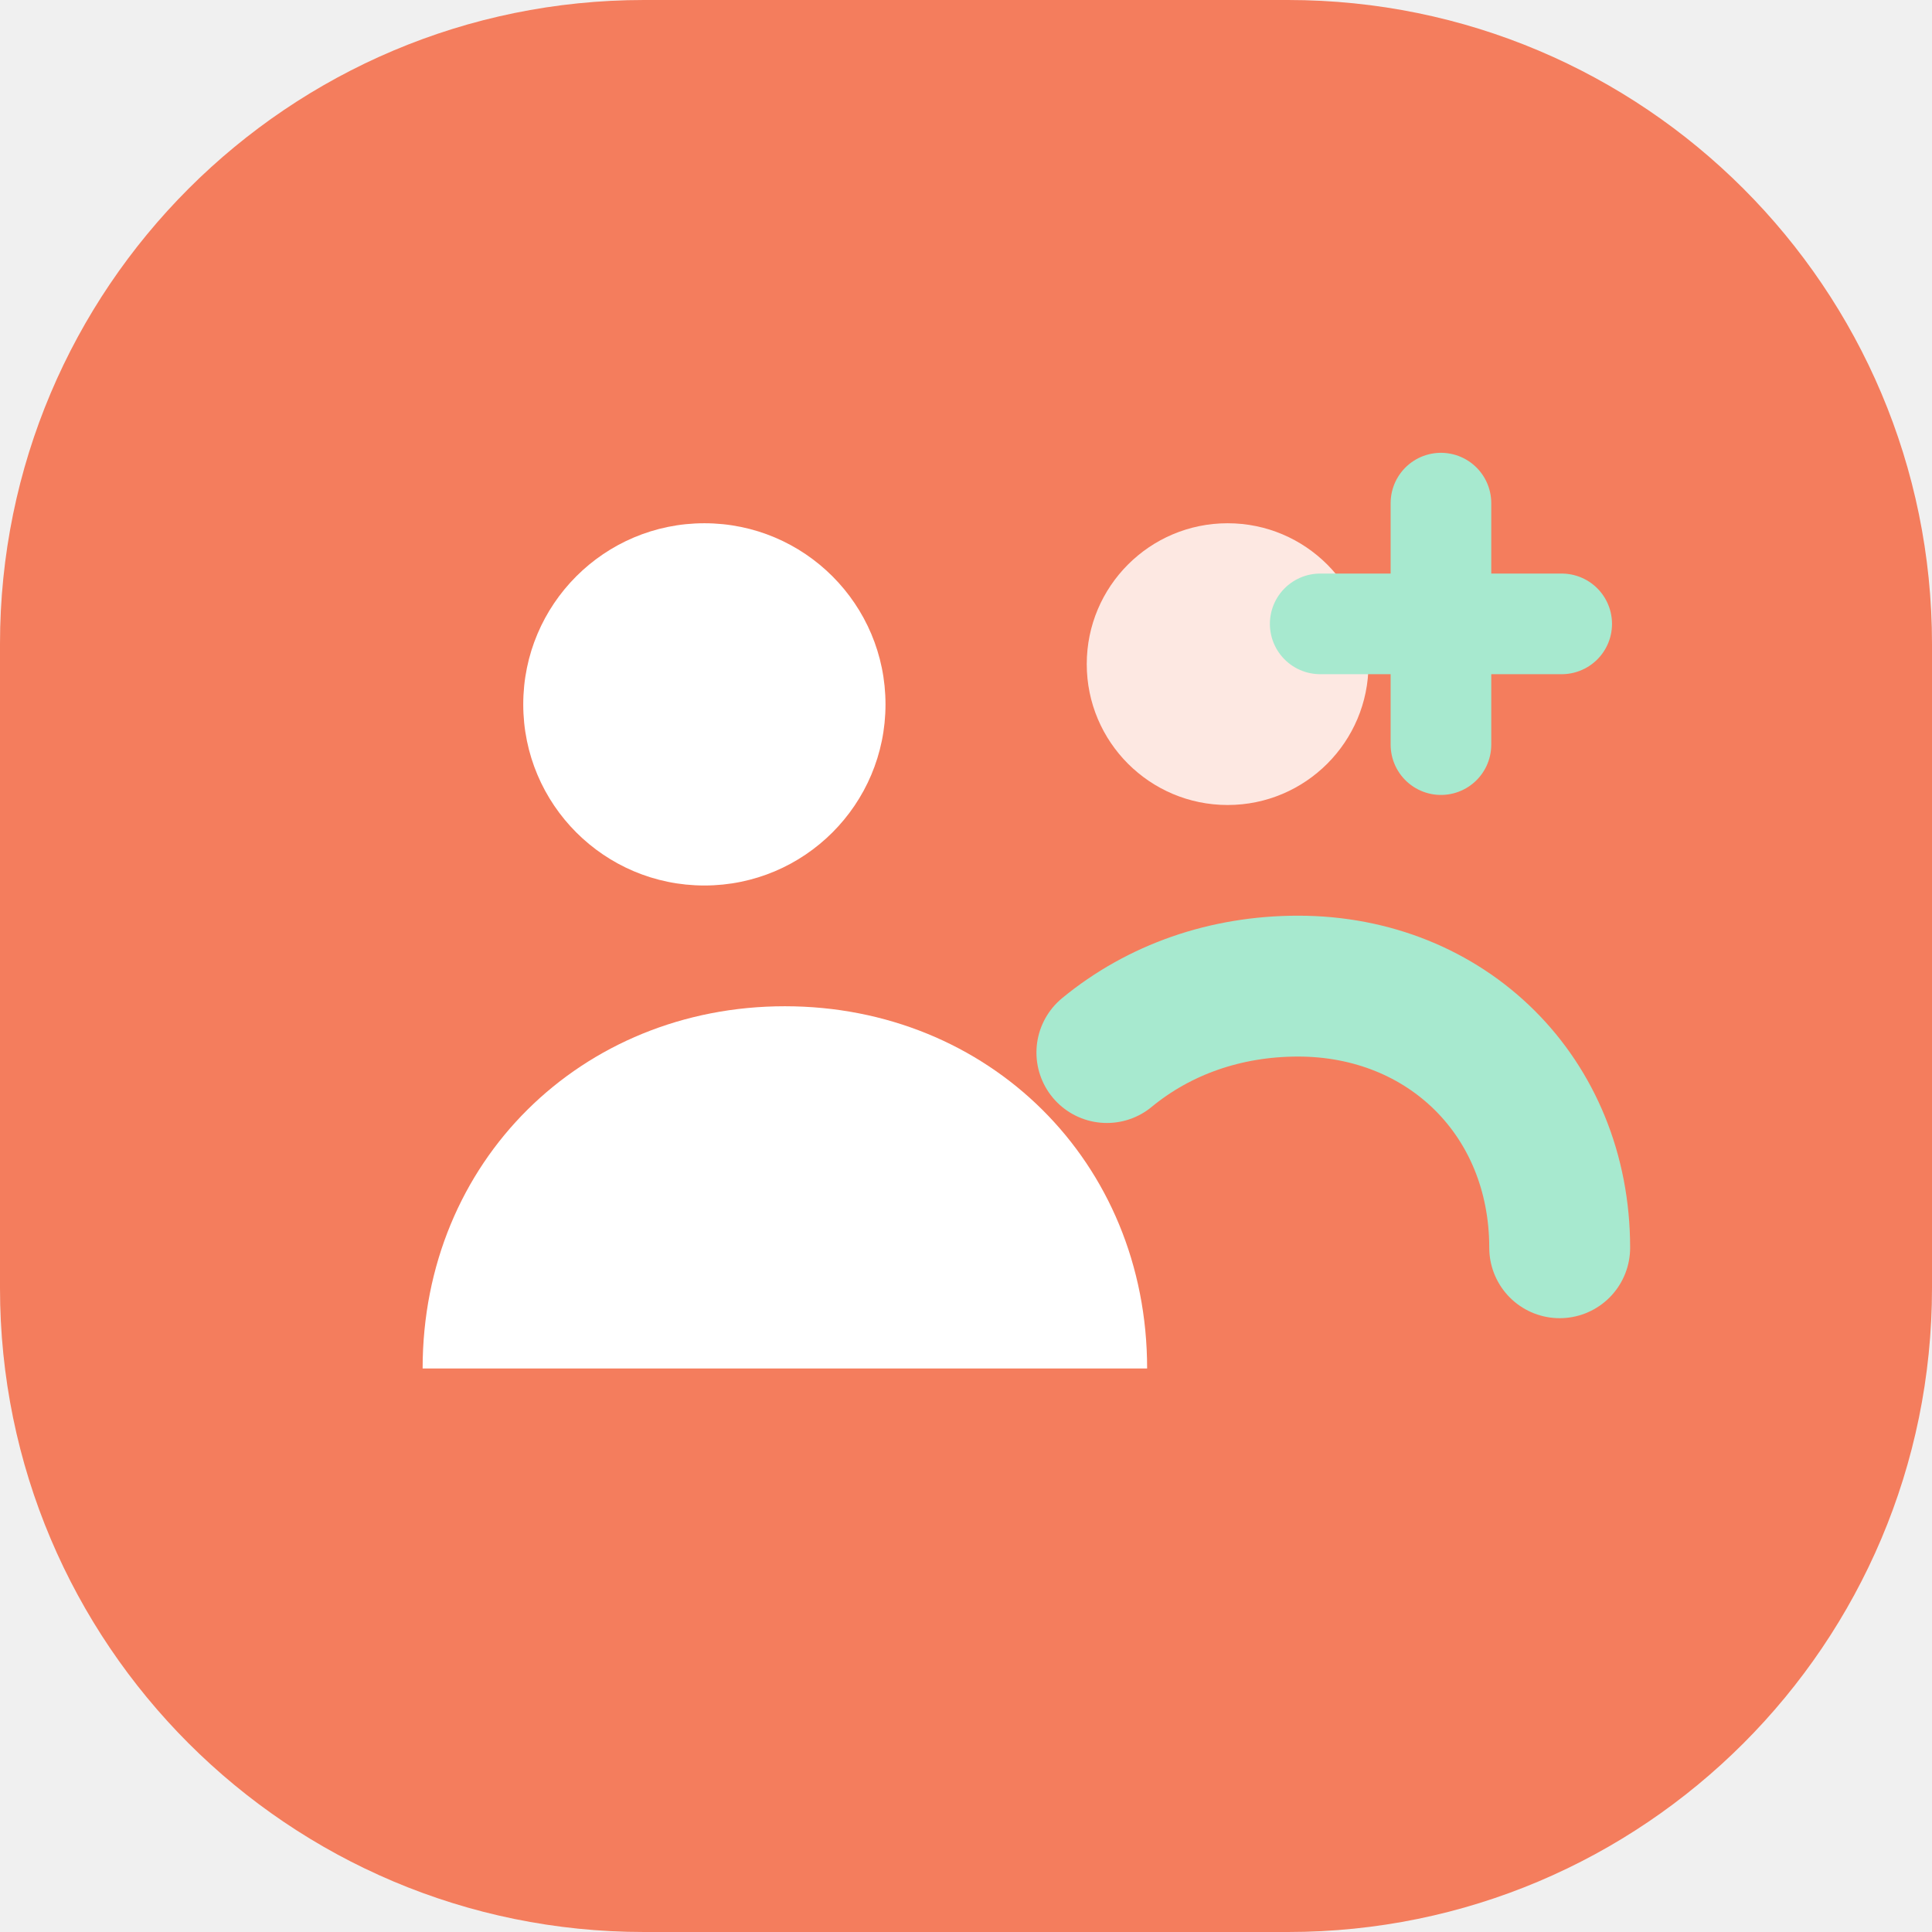
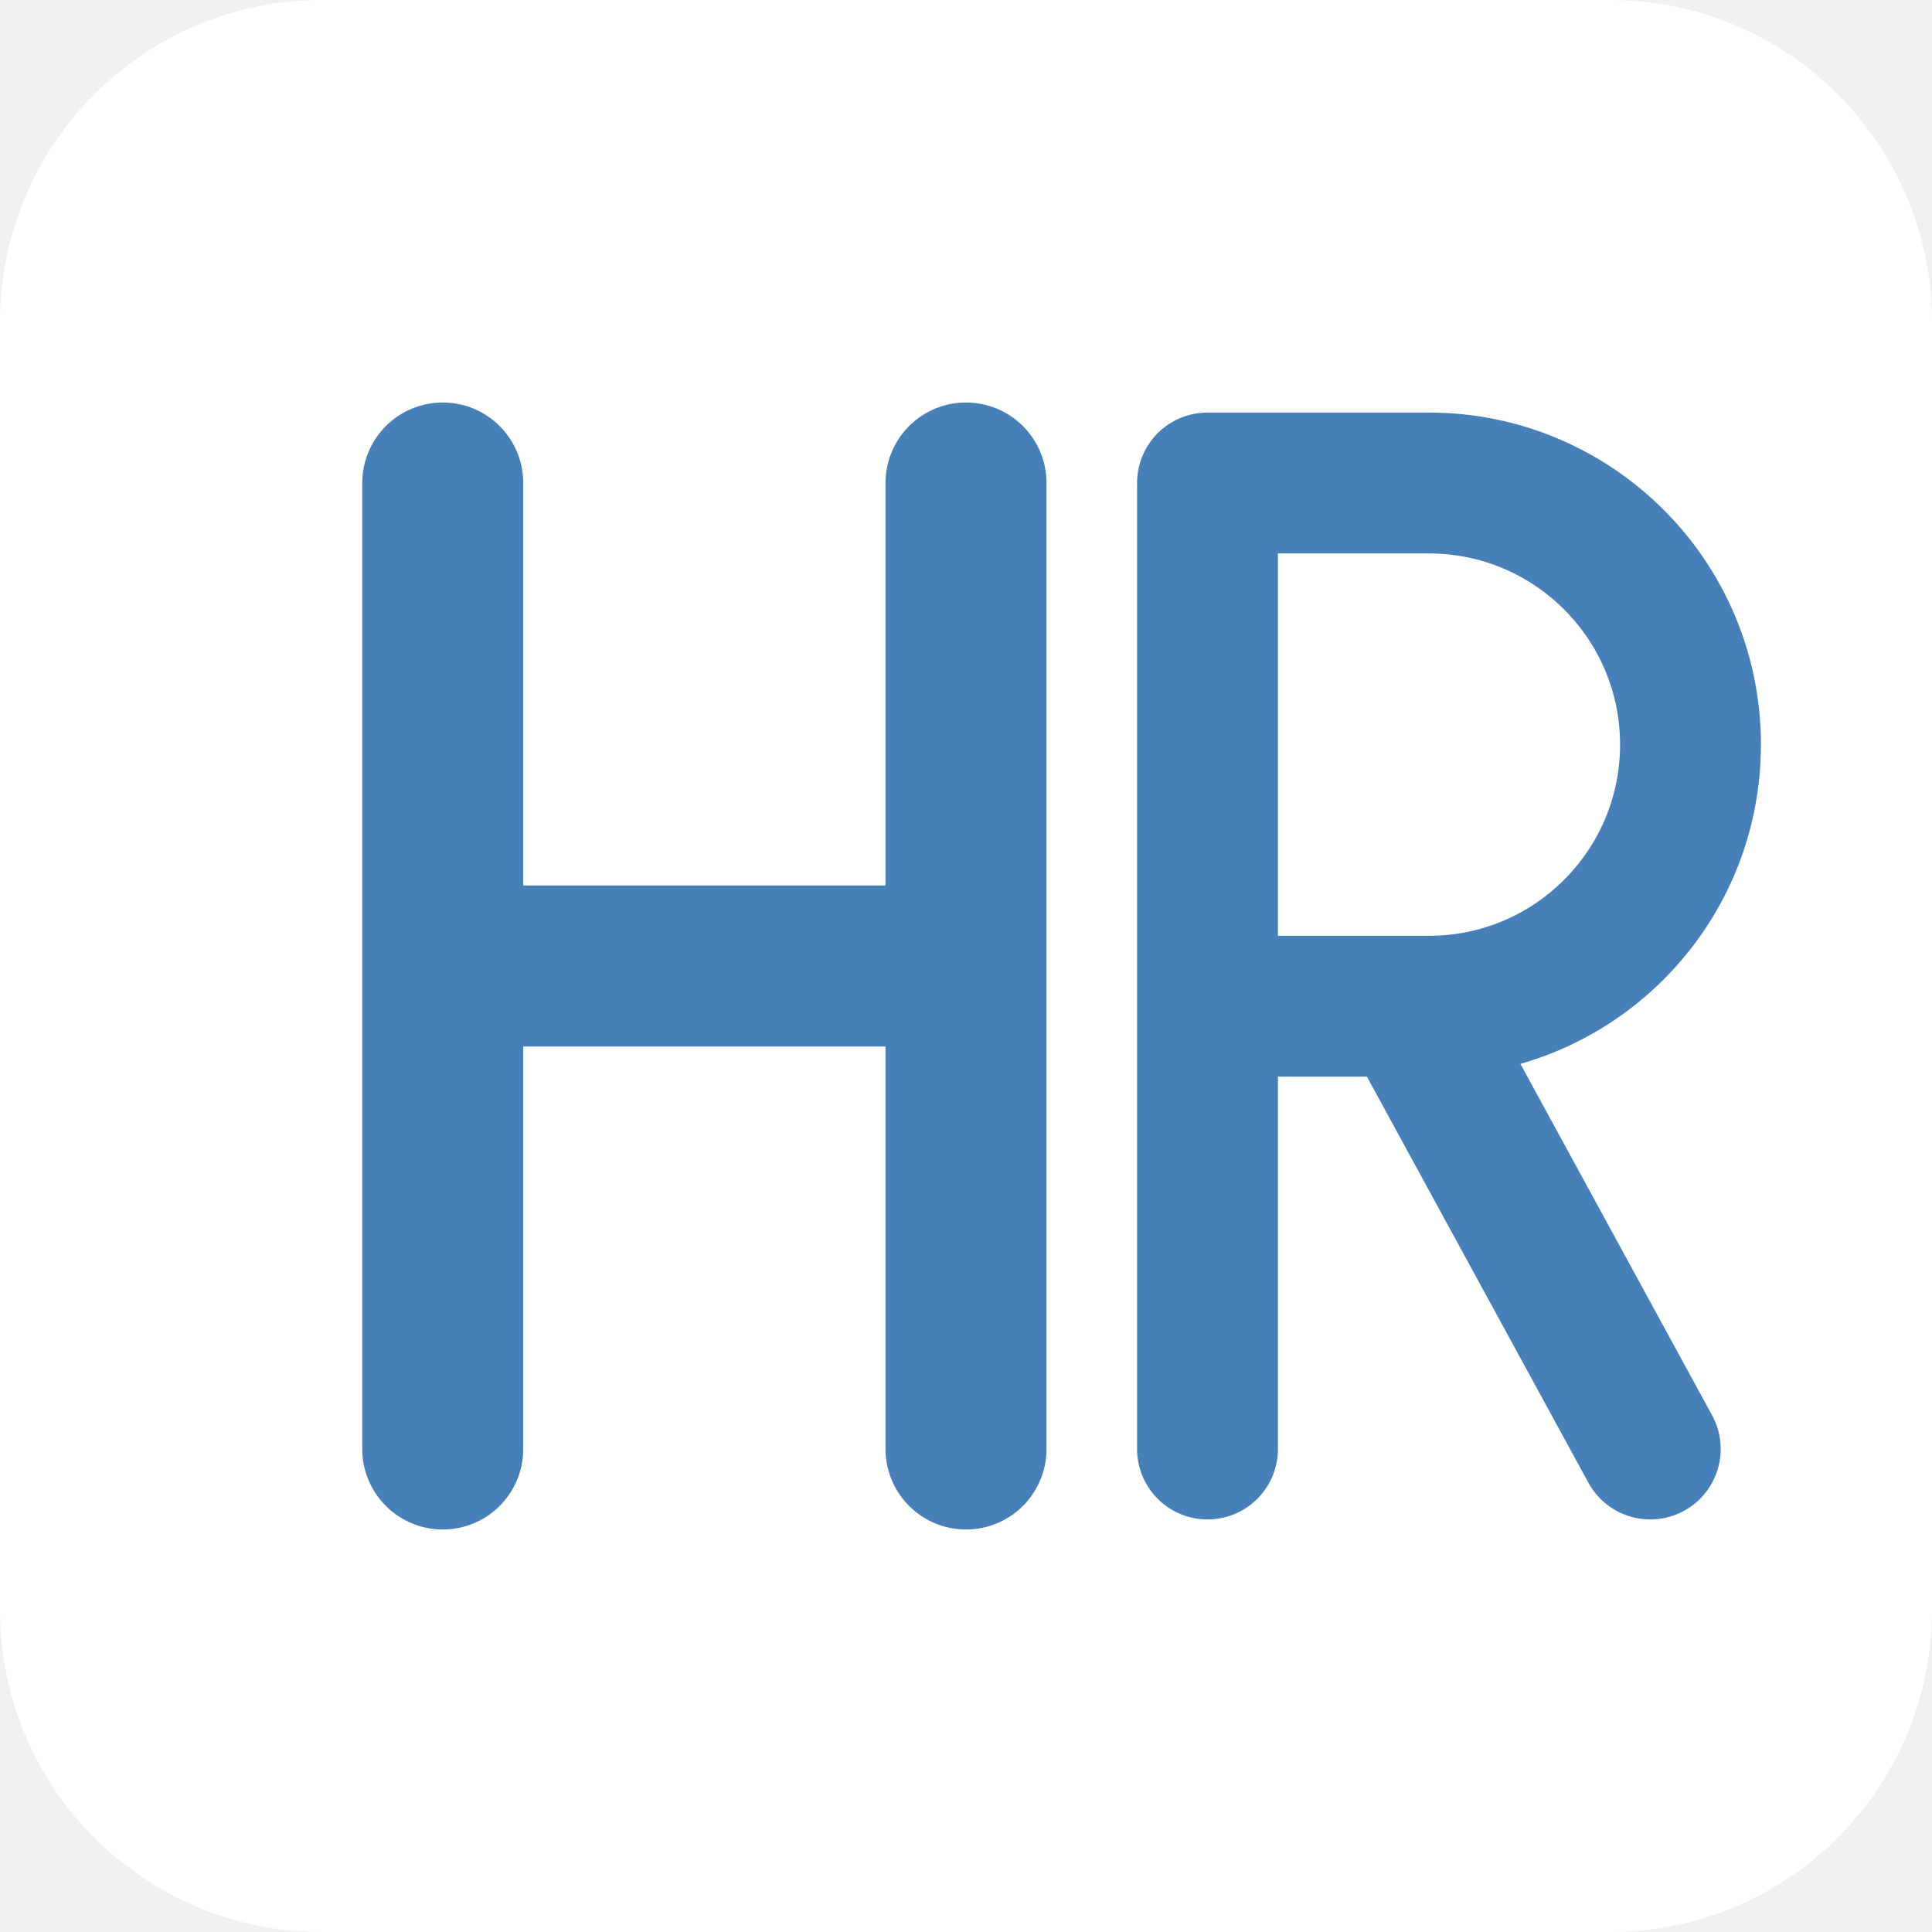
<svg xmlns="http://www.w3.org/2000/svg" width="48" height="48" viewBox="0 0 48 48" fill="none">
-   <rect width="48" height="48" rx="16" fill="#F47D5D" />
-   <circle cx="17.5" cy="17.5" r="4.5" fill="white" />
-   <circle cx="30.5" cy="16.5" r="3.5" fill="white" fill-opacity="0.82" />
-   <path d="M10.5 34C10.5 28.85 14.45 25 19.5 25C24.55 25 28.5 28.85 28.5 34" fill="white" />
-   <path d="M27.5 26.15C28.8 25.08 30.45 24.5 32.25 24.5C35.95 24.5 38.75 27.25 38.75 31" stroke="#A7E9CF" stroke-width="3.5" stroke-linecap="round" />
-   <path d="M35.8 12.5V18.5M32.8 15.5H38.8" stroke="#A7E9CF" stroke-width="2.5" stroke-linecap="round" />
+   <rect width="48" height="48" rx="8" fill="white" />
+   <path d="M11 12V36M11 24H24M24 12V36" stroke="#477FB8" stroke-width="4" stroke-linecap="round" stroke-linejoin="round" />
+   <path d="M30 36V12H35.5C39.09 12 42 14.91 42 18.5C42 22.09 39.09 25 35.5 25H30M35 25L41 36" stroke="#477FB8" stroke-width="3.5" stroke-linecap="round" stroke-linejoin="round" />
</svg>
